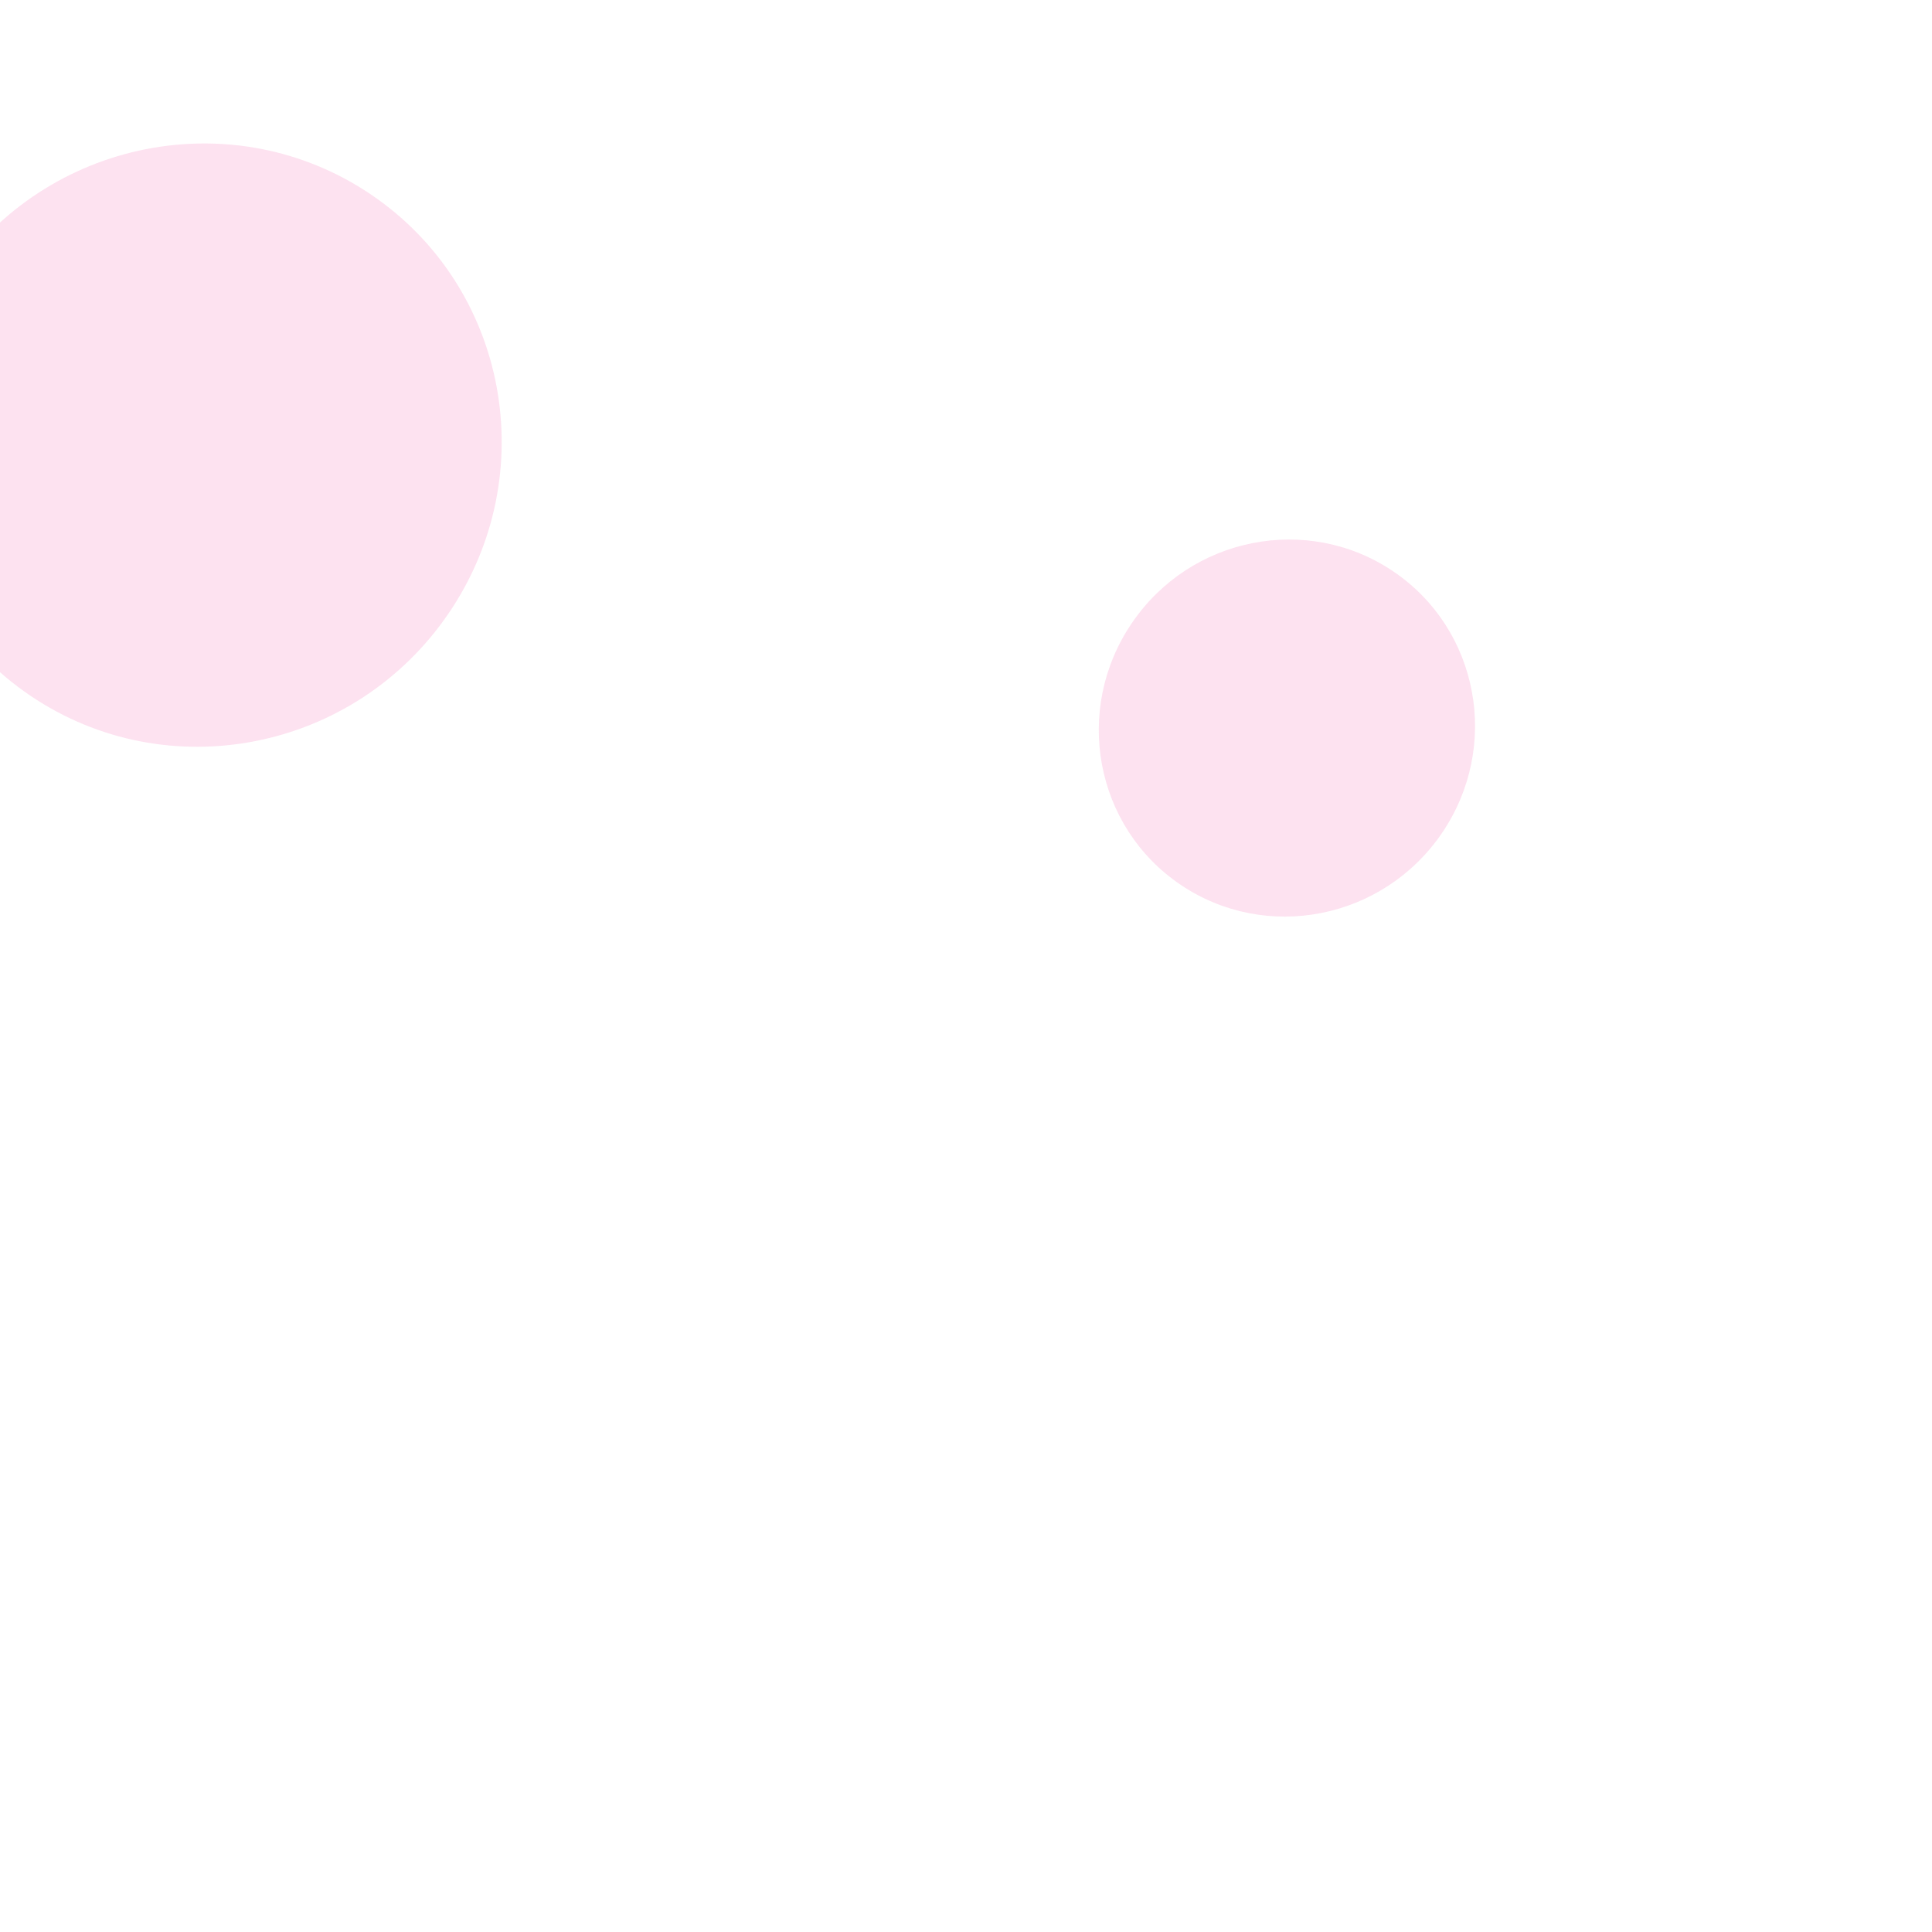
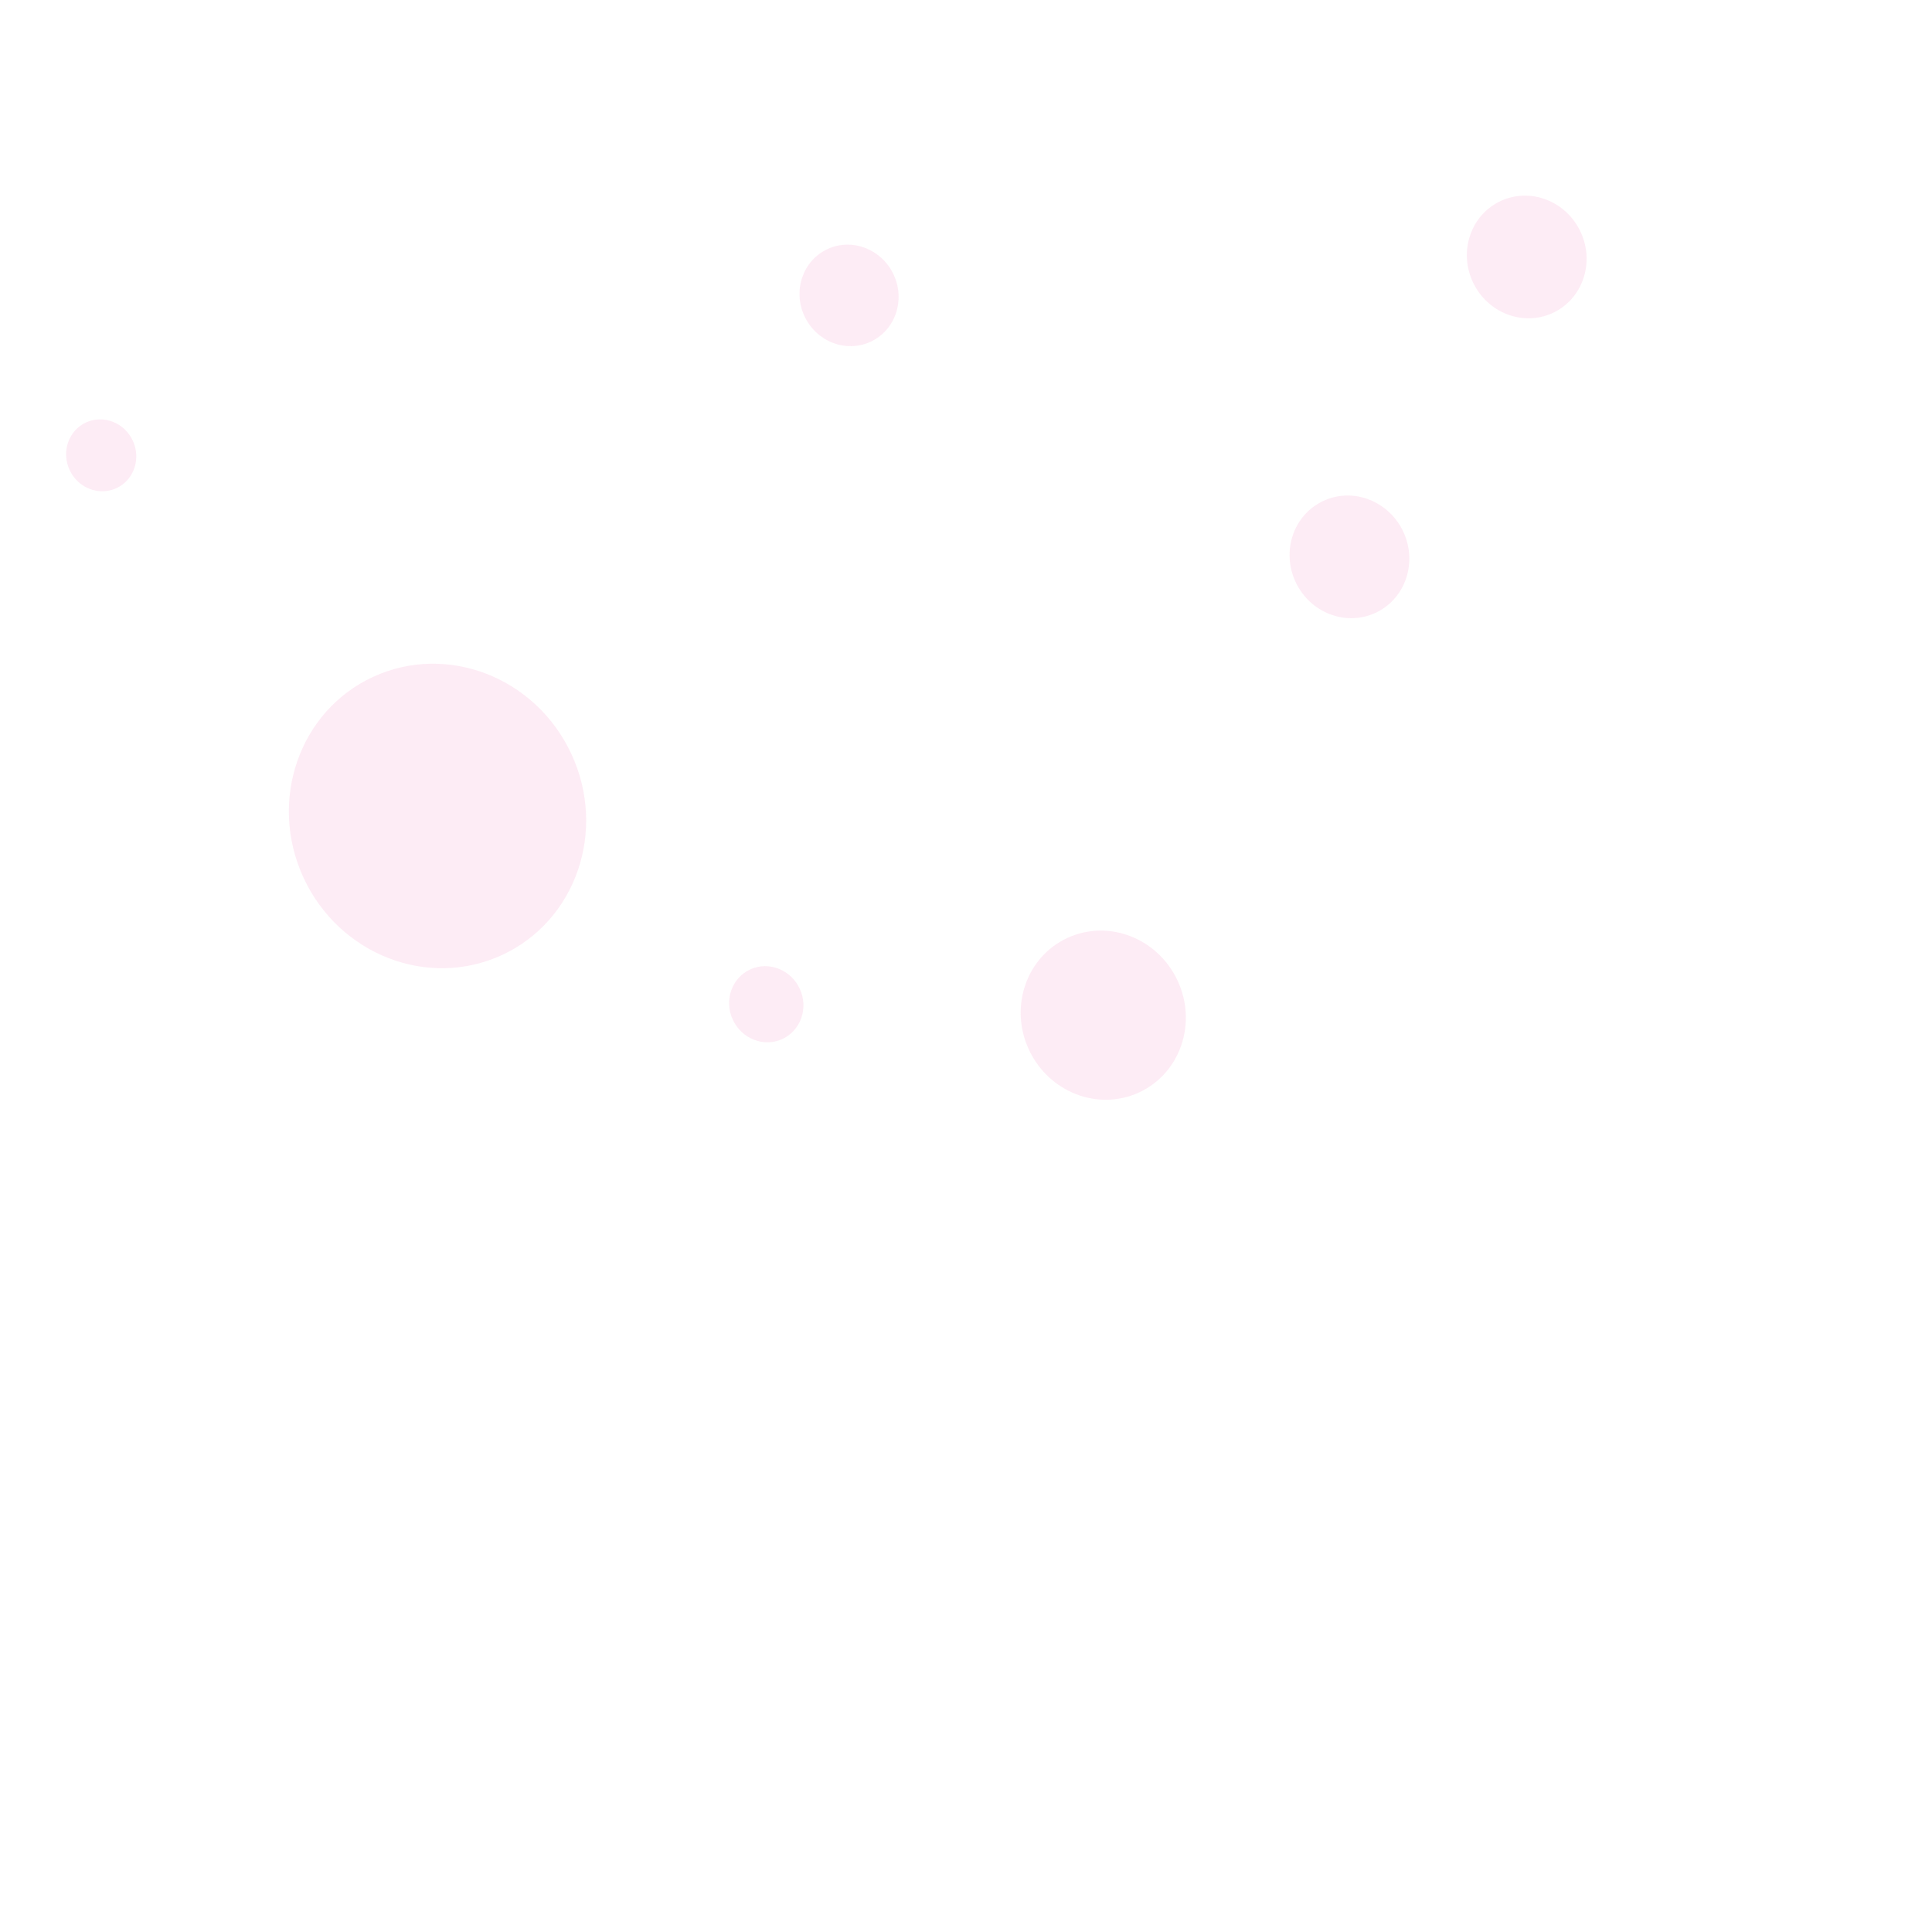
<svg xmlns="http://www.w3.org/2000/svg" version="1.1" width="1080" height="1080" viewBox="0 0 1080 1080" xml:space="preserve">
  <defs>
</defs>
  <rect x="0" y="0" width="100%" height="100%" fill="transparent" />
-   <g transform="matrix(1 0 0 1 540 540)" id="dc3511f7-5cc9-4515-a150-bd7c2bae9b32">
+   <g transform="matrix(1 0 0 1 540 540)" id="4836dfd2-daee-4331-b532-8e4e0789ad2b">
    <rect style="stroke: none; stroke-width: 1; stroke-dasharray: none; stroke-linecap: butt; stroke-dashoffset: 0; stroke-linejoin: miter; stroke-miterlimit: 4; fill: rgb(255,255,255); fill-rule: nonzero; opacity: 1; visibility: hidden;" vector-effect="non-scaling-stroke" x="-540" y="-540" rx="0" ry="0" width="1080" height="1080" />
  </g>
-   <g transform="matrix(1 0 0 1 540 540)" id="2752f5e1-c7e8-45c7-9116-f086c89fa655">
+   <g transform="matrix(1 0 0 1 540 540)" id="ee4db087-3607-4bfa-ad76-b443242bc9ad">
</g>
-   <g transform="matrix(1.02 0.69 -0.7 1.03 371.93 336.58)">
-     <g style="opacity: 0.21;" vector-effect="non-scaling-stroke">
-       <g transform="matrix(1 0 0 1 -214.5 58.5)">
-         <circle style="stroke: none; stroke-width: 1; stroke-dasharray: none; stroke-linecap: butt; stroke-dashoffset: 0; stroke-linejoin: miter; stroke-miterlimit: 4; fill: rgb(244,114,182); fill-rule: nonzero; opacity: 1;" vector-effect="non-scaling-stroke" cx="0" cy="0" r="136" />
+   <g transform="matrix(-1.04 0.48 -0.5 -1.08 527 338.23)">
+     <g style="opacity: 0.14;" vector-effect="non-scaling-stroke">
+       <g transform="matrix(1 0 0 1 267 9.5)">
+         <circle style="stroke: none; stroke-width: 1; stroke-dasharray: none; stroke-linecap: butt; stroke-dashoffset: 0; stroke-linejoin: miter; stroke-miterlimit: 4; fill: rgb(244,114,182); fill-rule: nonzero; opacity: 1;" vector-effect="non-scaling-stroke" cx="0" cy="0" r="72" />
      </g>
-       <g transform="matrix(1 0 0 1 265.5 -109.5)">
-         <circle style="stroke: none; stroke-width: 1; stroke-dasharray: none; stroke-linecap: butt; stroke-dashoffset: 0; stroke-linejoin: miter; stroke-miterlimit: 4; fill: rgb(244,114,182); fill-rule: nonzero; opacity: 1;" vector-effect="non-scaling-stroke" cx="0" cy="0" r="85" />
+       <g transform="matrix(1 0 0 1 160 -135.5)">
+         <circle style="stroke: none; stroke-width: 1; stroke-dasharray: none; stroke-linecap: butt; stroke-dashoffset: 0; stroke-linejoin: miter; stroke-miterlimit: 4; fill: rgb(244,114,182); fill-rule: nonzero; opacity: 1;" vector-effect="non-scaling-stroke" cx="0" cy="0" r="18" />
+       </g>
+       <g transform="matrix(1 0 0 1 -330 33.5)">
+         <circle style="stroke: none; stroke-width: 1; stroke-dasharray: none; stroke-linecap: butt; stroke-dashoffset: 0; stroke-linejoin: miter; stroke-miterlimit: 4; fill: rgb(244,114,182); fill-rule: nonzero; opacity: 1;" vector-effect="non-scaling-stroke" cx="0" cy="0" r="29" />
+       </g>
+       <g transform="matrix(1 0 0 1 -22 150.5)">
+         <circle style="stroke: none; stroke-width: 1; stroke-dasharray: none; stroke-linecap: butt; stroke-dashoffset: 0; stroke-linejoin: miter; stroke-miterlimit: 4; fill: rgb(244,114,182); fill-rule: nonzero; opacity: 1;" vector-effect="non-scaling-stroke" cx="0" cy="0" r="24" />
+       </g>
+       <g transform="matrix(1 0 0 1 -190 -59.5)">
+         <circle style="stroke: none; stroke-width: 1; stroke-dasharray: none; stroke-linecap: butt; stroke-dashoffset: 0; stroke-linejoin: miter; stroke-miterlimit: 4; fill: rgb(244,114,182); fill-rule: nonzero; opacity: 1;" vector-effect="non-scaling-stroke" cx="0" cy="0" r="29" />
+       </g>
+       <g transform="matrix(1 0 0 1 13 -206.5)">
+         <circle style="stroke: none; stroke-width: 1; stroke-dasharray: none; stroke-linecap: butt; stroke-dashoffset: 0; stroke-linejoin: miter; stroke-miterlimit: 4; fill: rgb(244,114,182); fill-rule: nonzero; opacity: 1;" vector-effect="non-scaling-stroke" cx="0" cy="0" r="40" />
+       </g>
+       <g transform="matrix(1 0 0 1 342 229.5)">
+         <circle style="stroke: none; stroke-width: 1; stroke-dasharray: none; stroke-linecap: butt; stroke-dashoffset: 0; stroke-linejoin: miter; stroke-miterlimit: 4; fill: rgb(244,114,182); fill-rule: nonzero; opacity: 1;" vector-effect="non-scaling-stroke" cx="0" cy="0" r="17" />
      </g>
    </g>
  </g>
</svg>
